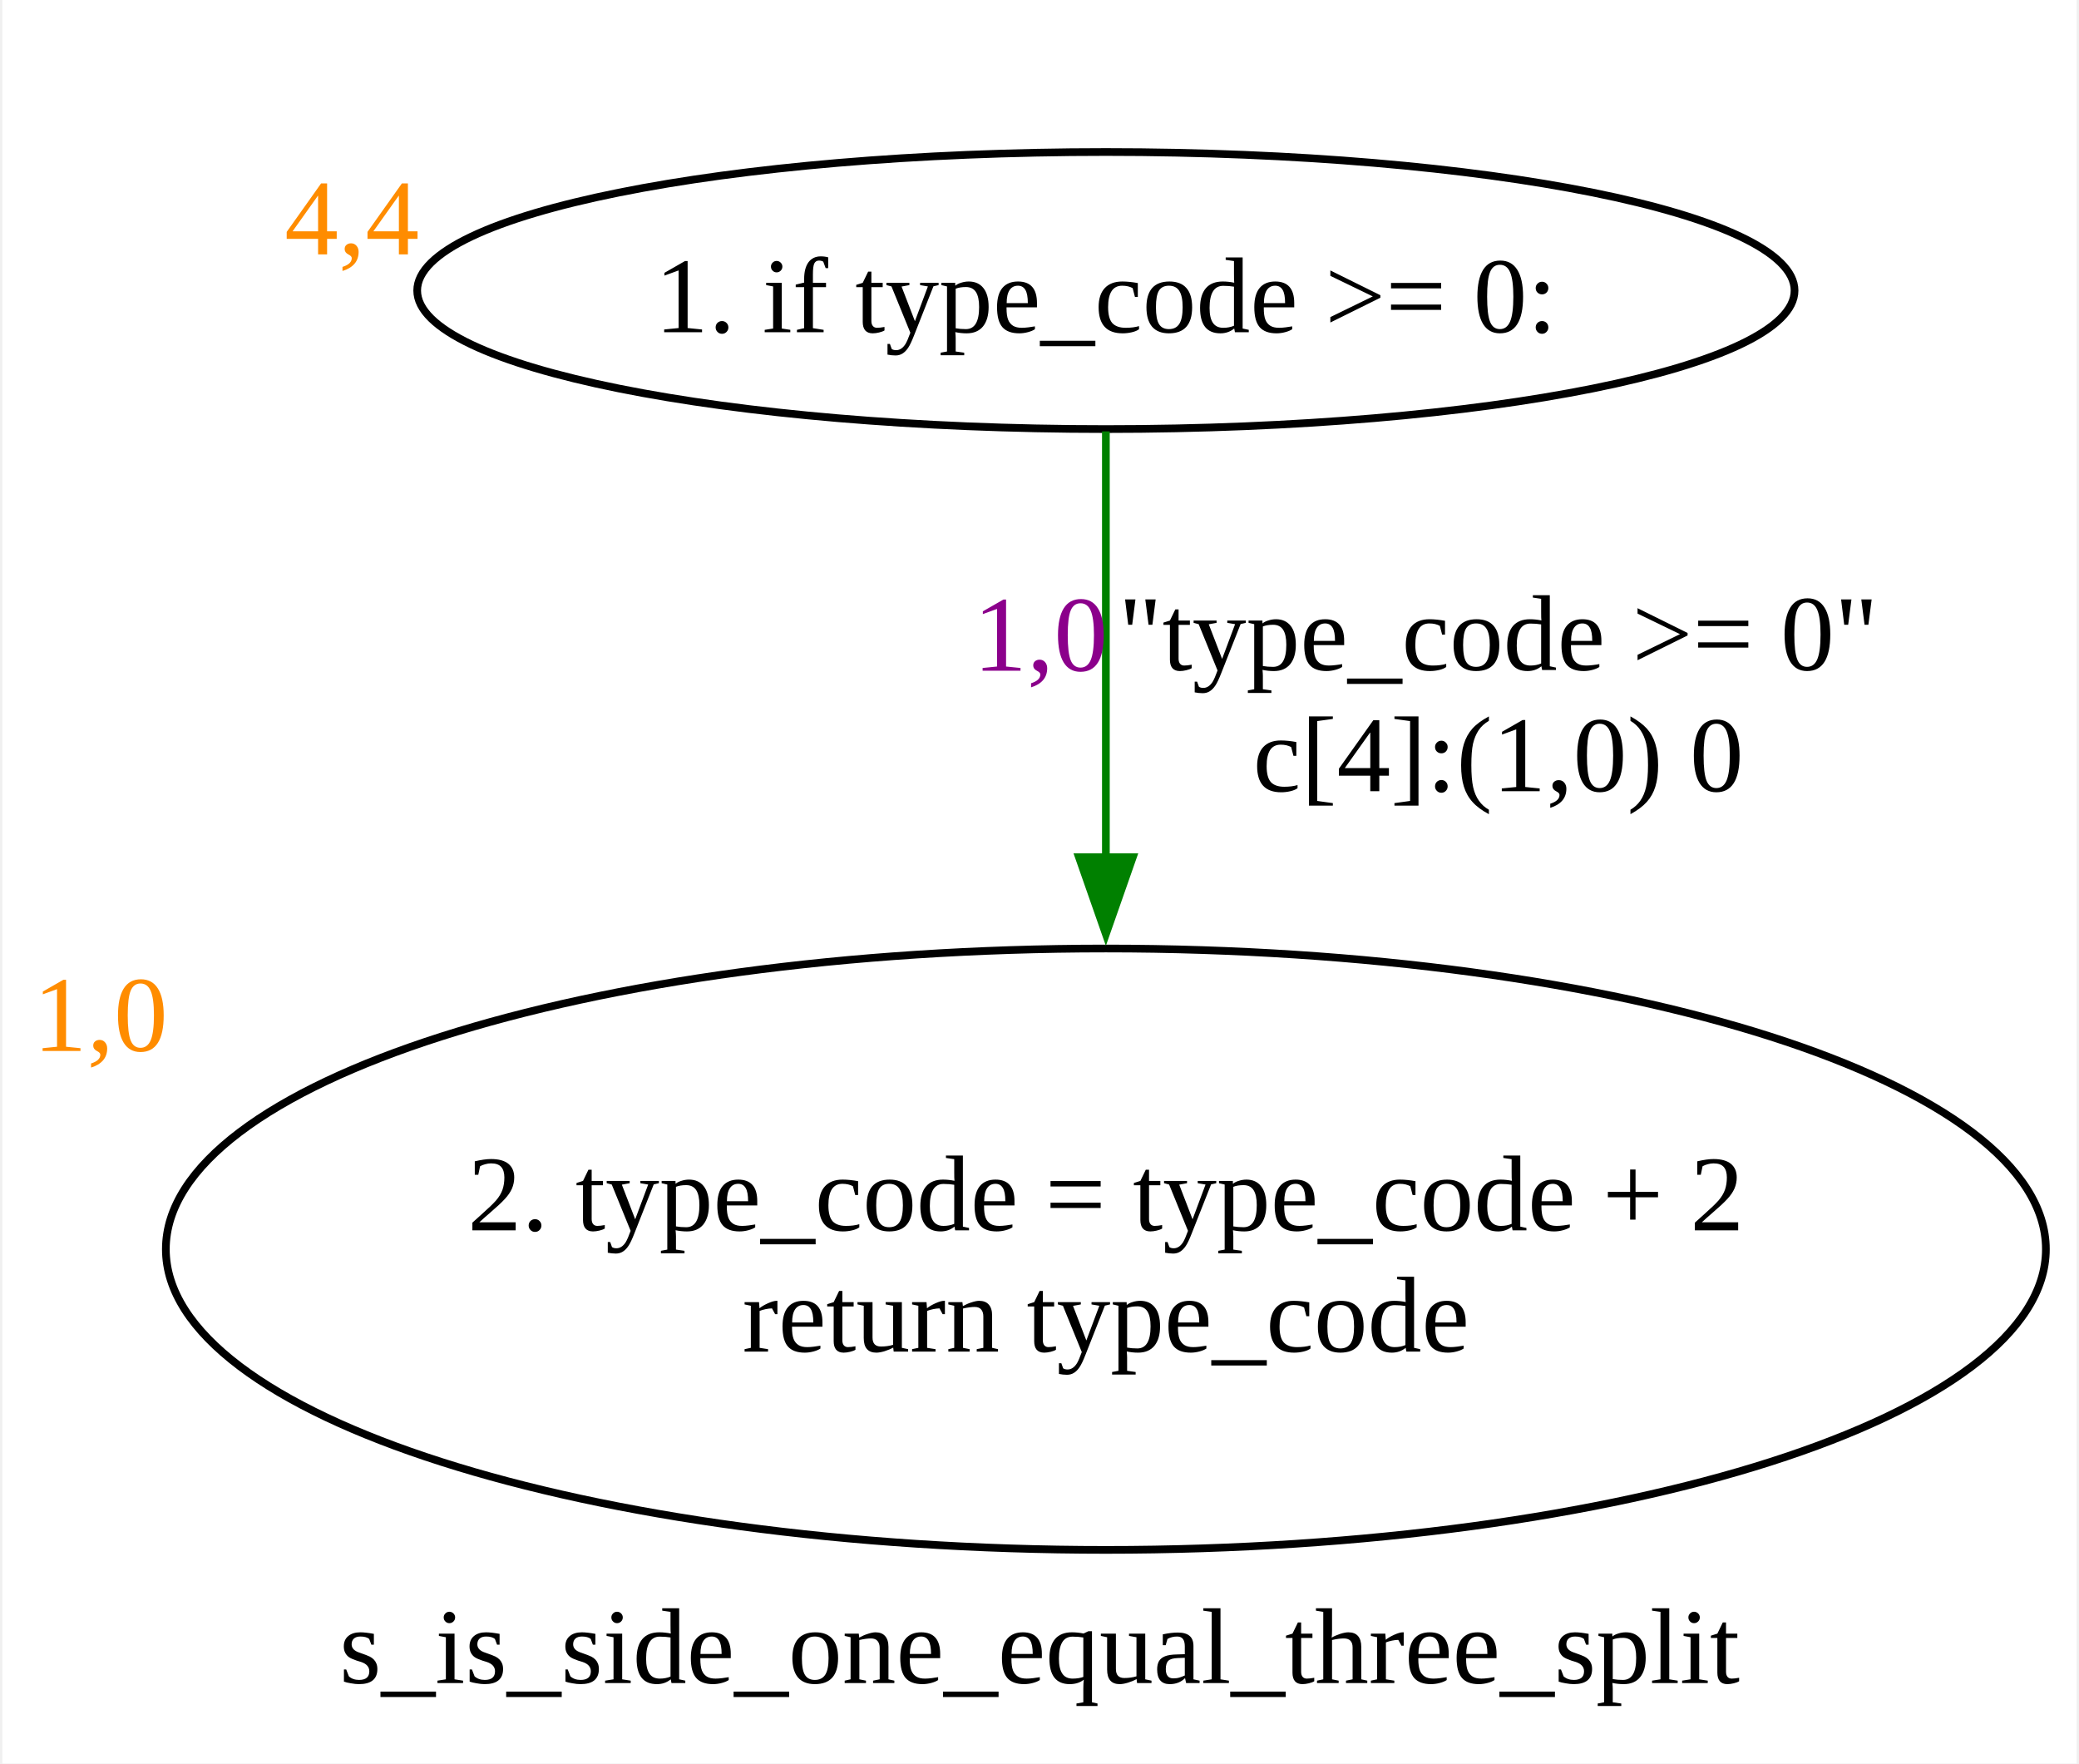
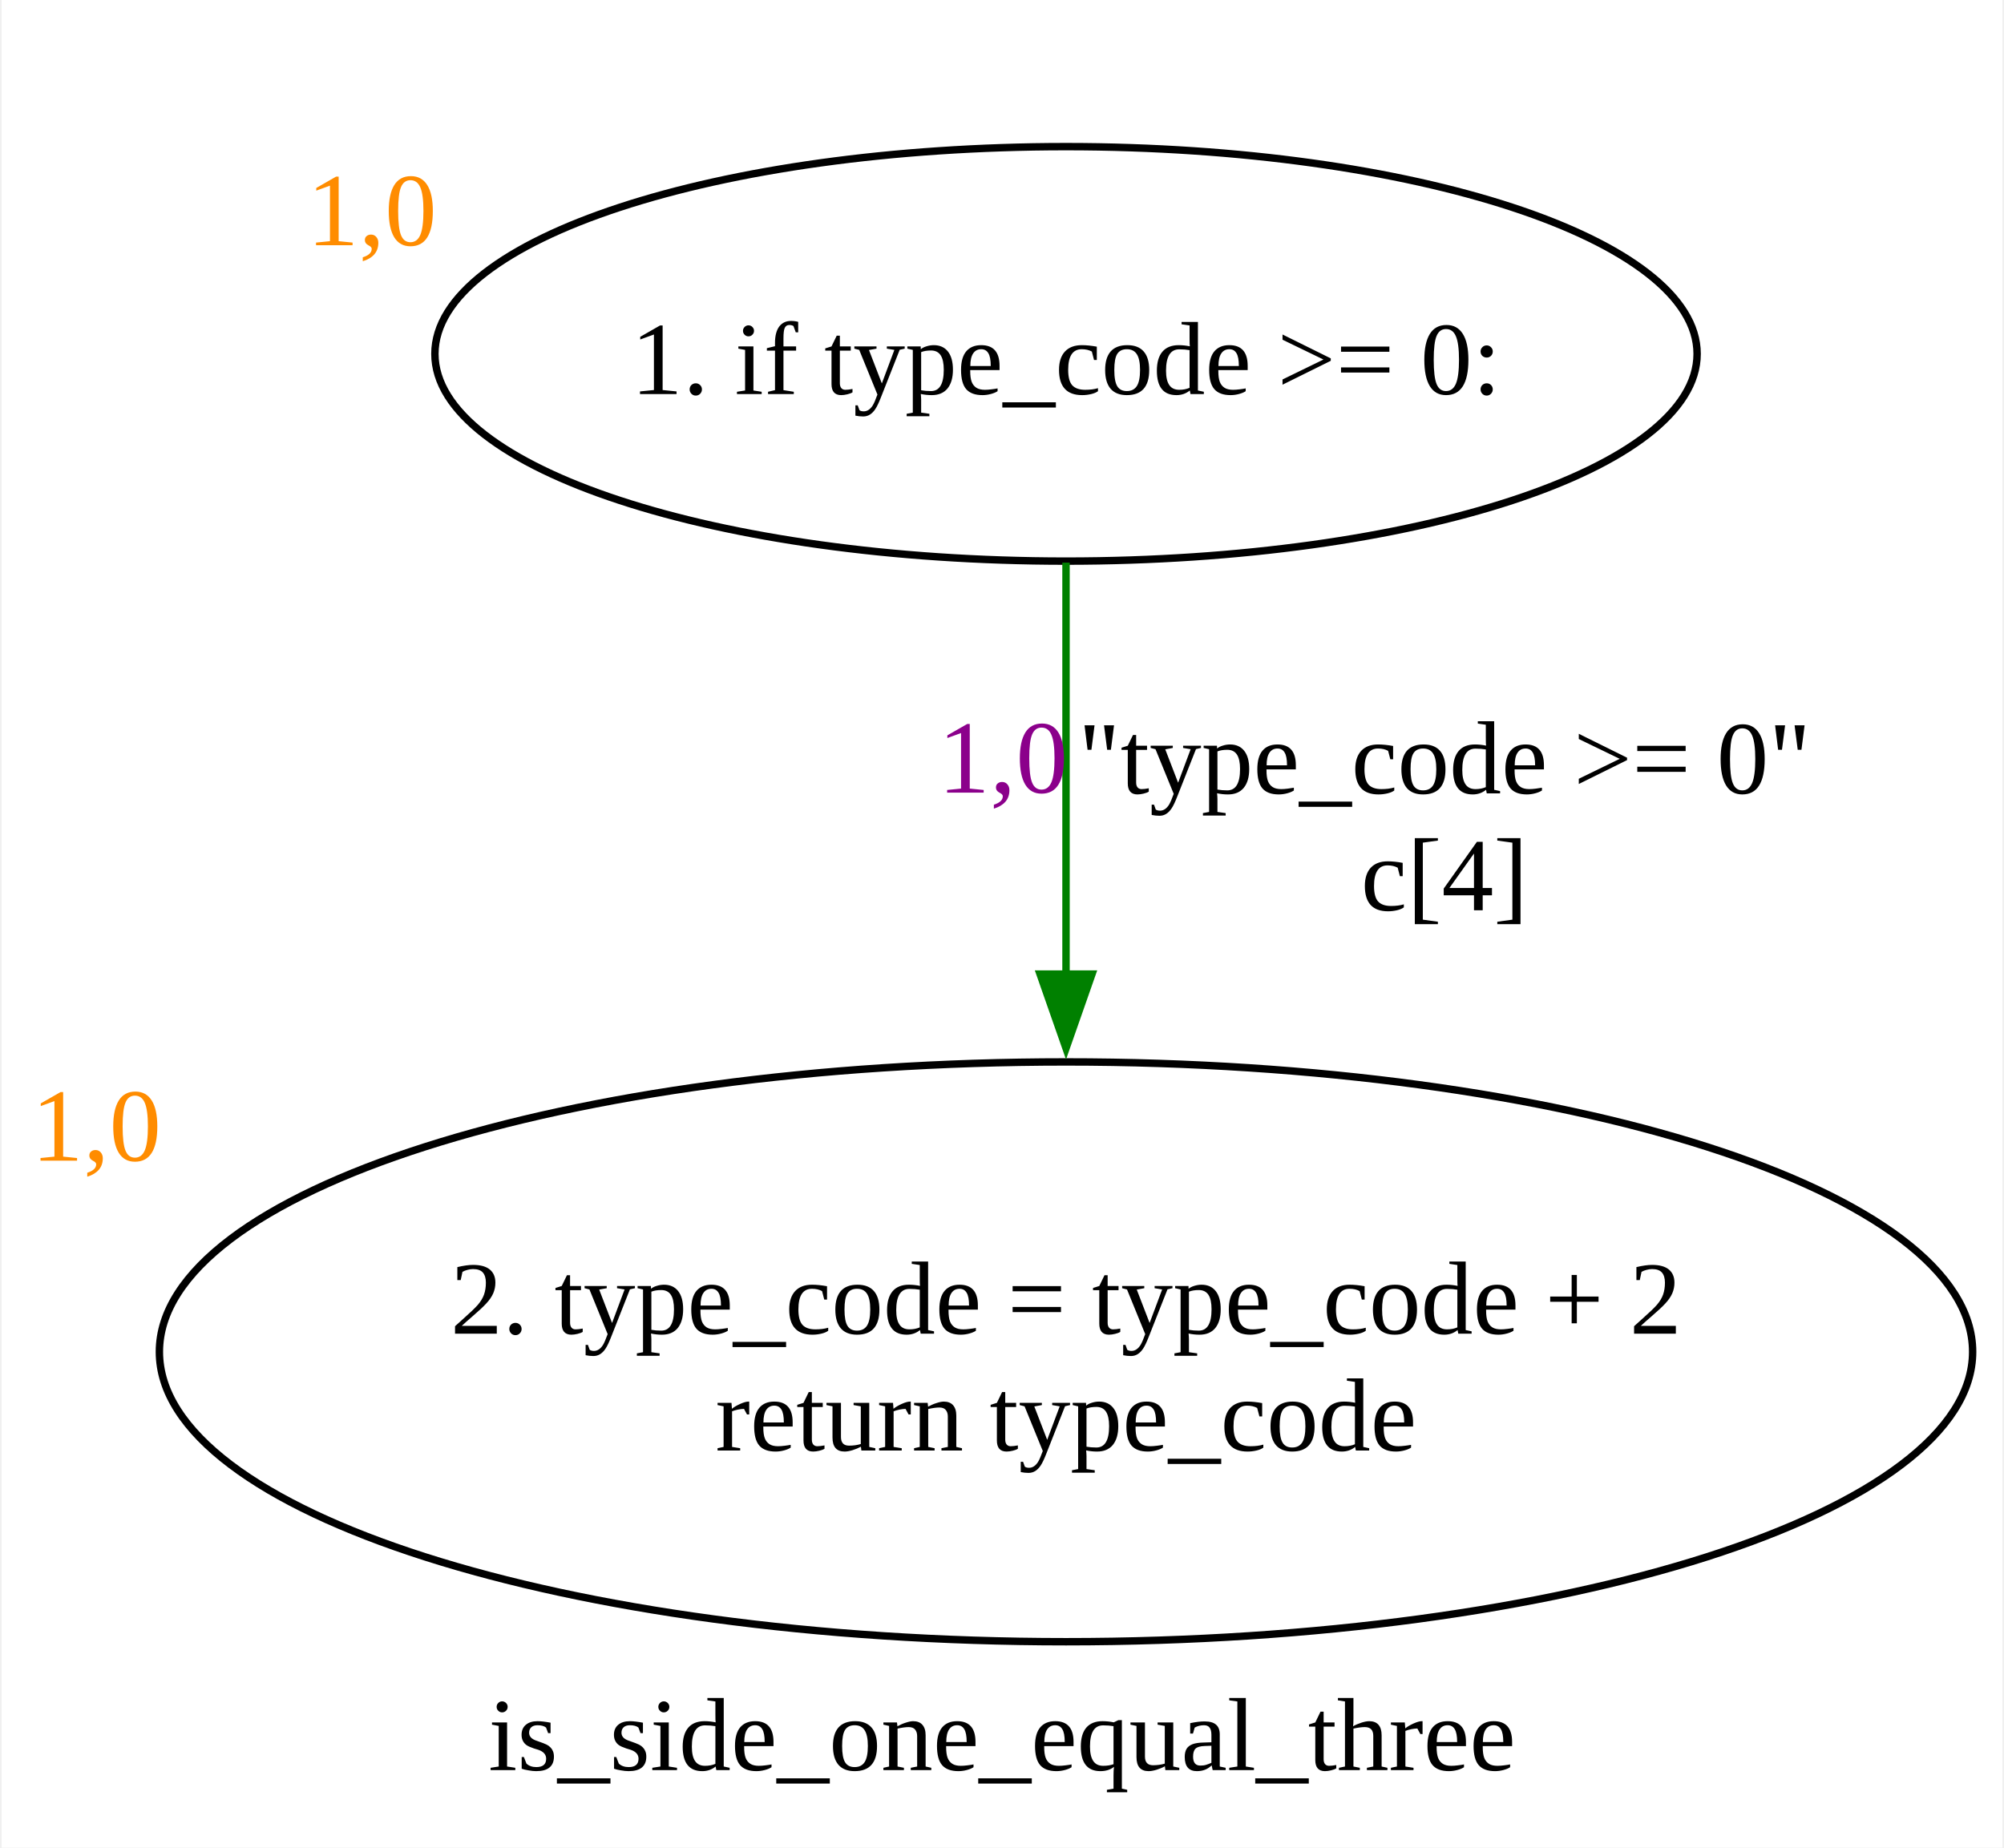
- <svg xmlns="http://www.w3.org/2000/svg" width="270pt" height="229pt" viewBox="0.00 0.00 269.55 229.13">
-   <g id="graph0" class="graph" transform="scale(1 1) rotate(0) translate(4 225.13)">
-     <polygon fill="white" stroke="none" points="-4,4 -4,-225.13 265.55,-225.13 265.55,4 -4,4" />
-     <text text-anchor="middle" x="130.78" y="-6.45" font-family="Times New Roman,serif" font-size="14.00">s_is_side_one_equal_three_split</text>
+ <svg xmlns="http://www.w3.org/2000/svg" width="270pt" height="249pt" viewBox="0.00 0.00 269.55 249.00">
+   <g id="graph0" class="graph" transform="scale(1 1) rotate(0) translate(4 245)">
+     <polygon fill="white" stroke="none" points="-4,4 -4,-245 265.55,-245 265.55,4 -4,4" />
+     <text text-anchor="middle" x="130.78" y="-6.45" font-family="Times New Roman,serif" font-size="14.00">is_side_one_equal_three</text>
    <g id="node1" class="node">
-       <ellipse fill="none" stroke="black" cx="139.4" cy="-187.38" rx="89.49" ry="18" />
-       <text text-anchor="middle" x="139.4" y="-181.96" font-family="Times New Roman,serif" font-size="14.00">1. if type_code &gt;= 0:</text>
-       <text text-anchor="start" x="32.67" y="-192.08" font-family="Times New Roman,serif" font-size="14.00" fill="darkorange">4,4</text>
+       <ellipse fill="none" stroke="black" cx="139.4" cy="-197.31" rx="85.03" ry="27.93" />
+       <text text-anchor="middle" x="139.4" y="-191.89" font-family="Times New Roman,serif" font-size="14.00">1. if type_code &gt;= 0:</text>
+       <text text-anchor="start" x="37.12" y="-211.95" font-family="Times New Roman,serif" font-size="14.00" fill="darkorange">1,0</text>
    </g>
    <g id="node2" class="node">
      <ellipse fill="none" stroke="black" cx="139.4" cy="-62.82" rx="122.15" ry="39.07" />
      <text text-anchor="middle" x="139.4" y="-65.27" font-family="Times New Roman,serif" font-size="14.00">2. type_code = type_code + 2</text>
      <text text-anchor="middle" x="139.4" y="-49.52" font-family="Times New Roman,serif" font-size="14.00">return type_code</text>
      <text text-anchor="start" x="0" y="-88.58" font-family="Times New Roman,serif" font-size="14.00" fill="darkorange">1,0</text>
    </g>
    <g id="edge1" class="edge">
-       <path fill="none" stroke="green" d="M139.4,-169.08C139.4,-154.63 139.4,-133.28 139.4,-113.58" />
-       <polygon fill="green" stroke="green" points="142.9,-113.75 139.4,-103.75 135.9,-113.75 142.9,-113.75" />
+       <path fill="none" stroke="green" d="M139.4,-169.18C139.4,-153.19 139.4,-132.47 139.4,-113.64" />
+       <polygon fill="green" stroke="green" points="142.9,-113.73 139.4,-103.73 135.9,-113.73 142.9,-113.73" />
      <text text-anchor="middle" x="190.4" y="-138.08" font-family="Times New Roman,serif" font-size="14.00">"type_code &gt;= 0"</text>
-       <text text-anchor="middle" x="190.4" y="-122.33" font-family="Times New Roman,serif" font-size="14.00">c[4]:(1,0) 0</text>
-       <text text-anchor="start" x="122.15" y="-137.98" font-family="Times New Roman,serif" font-size="14.00" fill="darkmagenta">1,0</text>
+       <text text-anchor="middle" x="190.4" y="-122.33" font-family="Times New Roman,serif" font-size="14.00">c[4]</text>
+       <text text-anchor="start" x="122.15" y="-138.18" font-family="Times New Roman,serif" font-size="14.00" fill="darkmagenta">1,0</text>
    </g>
  </g>
</svg>
